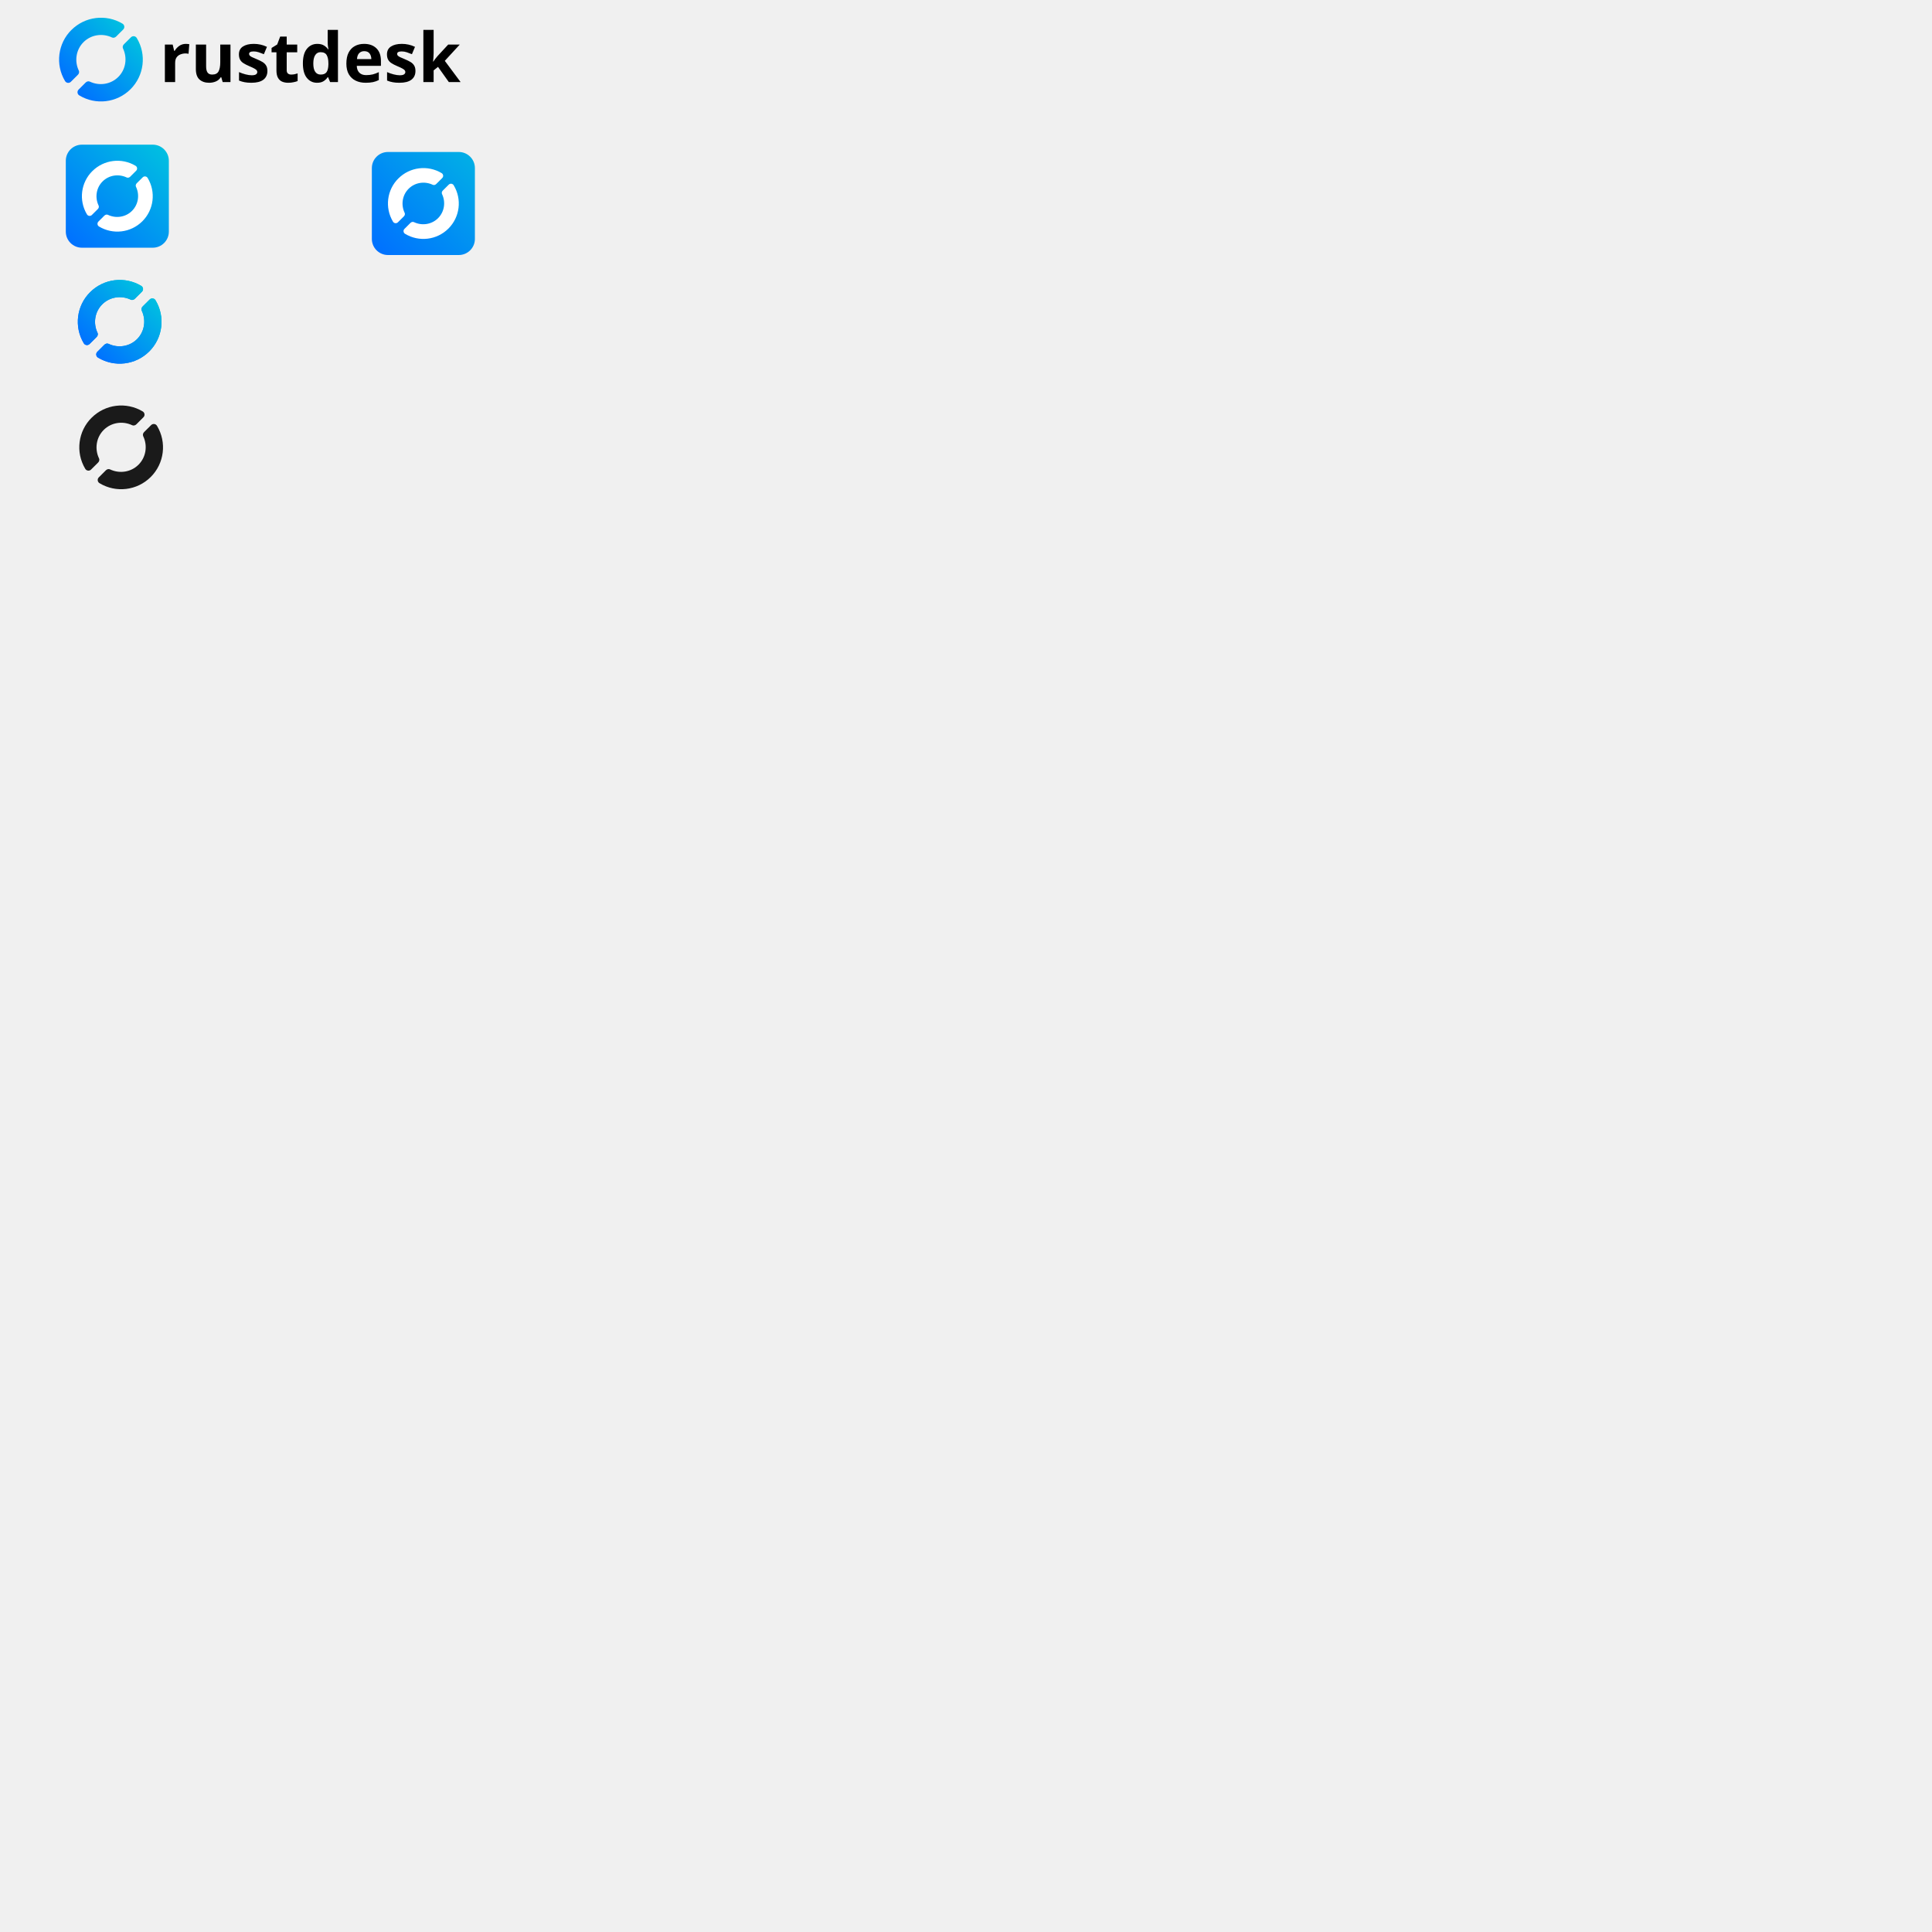
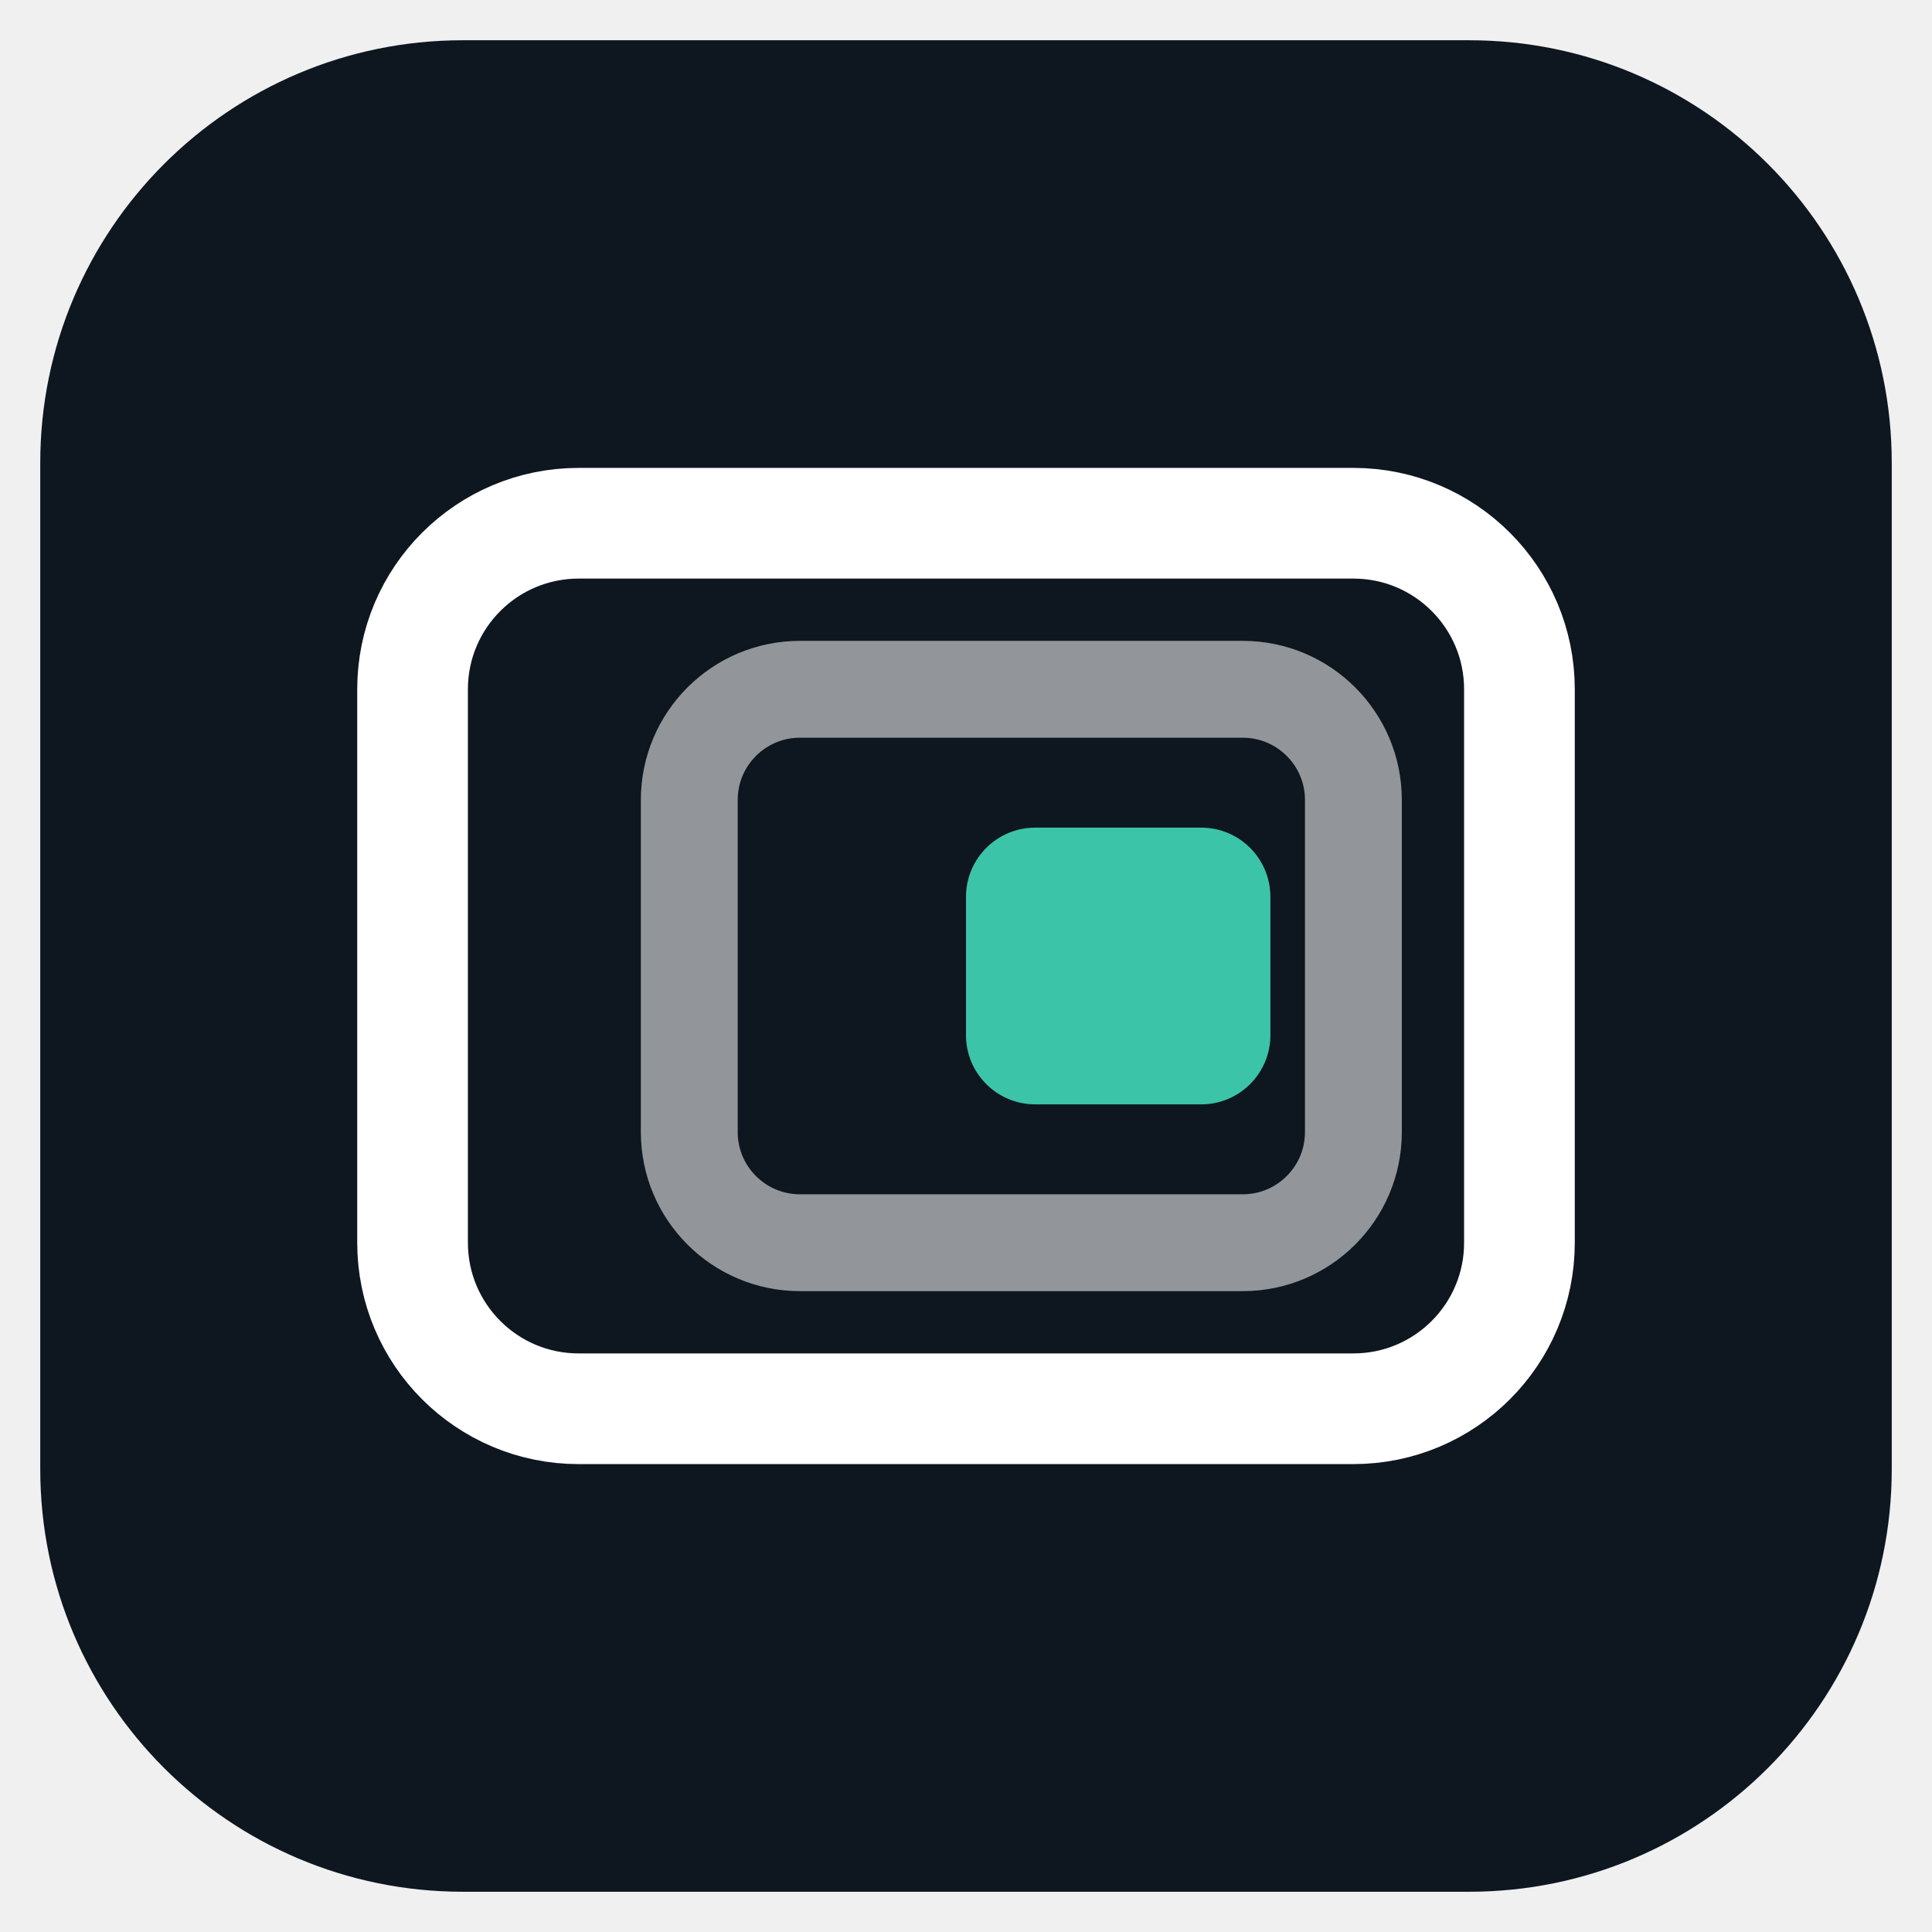
- <svg xmlns="http://www.w3.org/2000/svg" xmlns:xlink="http://www.w3.org/1999/xlink" style="isolation:isolate" viewBox="66.993 897.484 600 600" version="1.1" id="svg11" xml:space="preserve" width="600" height="600">
-   <defs id="defs15">
-     <linearGradient id="linearGradient9947" x1="0.148" x2="0.845" y1="0.851" y2="0.154" gradientTransform="matrix(26.301,0,0,26.331,90.67354,911.7572)" gradientUnits="userSpaceOnUse">
-       <stop offset="0" stop-color="#004ba6" id="stop9943" style="stop-color:#0071ff;stop-opacity:1;" />
-       <stop offset="1" stop-color="#00bfe1" id="stop9945" style="stop-color:#01aee6;stop-opacity:1;" />
-     </linearGradient>
-     <linearGradient id="linearGradient9775" x1="0.045" x2="0.955" y1="0.955" y2="0.045" gradientTransform="matrix(32,0,0,32,231.03,929.9804)" gradientUnits="userSpaceOnUse">
-       <stop offset="0" stop-color="#004ba6" id="stop9771" style="stop-color:#0071ff;stop-opacity:1;" />
-       <stop offset="1" stop-color="#00bfe1" id="stop9773" style="stop-color:#01aee6;stop-opacity:1;" />
-     </linearGradient>
-     <linearGradient id="linearGradient5424" x1="0.148" x2="0.845" y1="0.851" y2="0.154" gradientTransform="matrix(26.301,0,0,26.331,90.67354,911.7572)" gradientUnits="userSpaceOnUse">
-       <stop offset="0" stop-color="#004ba6" id="stop5420" style="stop-color:#0071ff;stop-opacity:1;" />
-       <stop offset="1" stop-color="#00bfe1" id="stop5422" style="stop-color:#01aee6;stop-opacity:1;" />
-     </linearGradient>
-     <linearGradient id="linearGradient1258" x1="0.045" x2="0.955" y1="0.955" y2="0.045" gradientTransform="matrix(32,0,0,32,231.03,929.9804)" gradientUnits="userSpaceOnUse">
-       <stop offset="0" stop-color="#004ba6" id="stop1254" style="stop-color:#0071ff;stop-opacity:1;" />
-       <stop offset="1" stop-color="#00bfe1" id="stop1256" style="stop-color:#01aee6;stop-opacity:1;" />
-     </linearGradient>
-     <linearGradient id="linearGradient1228" x1="0.045" x2="0.955" y1="0.955" y2="0.045" gradientTransform="matrix(32,0,0,32,231.03,929.9804)" gradientUnits="userSpaceOnUse">
-       <stop offset="0" stop-color="#004ba6" id="stop1224" style="stop-color:#0071ff;stop-opacity:1;" />
-       <stop offset="100%" stop-color="#00bfe1" id="stop1226" />
-     </linearGradient>
-     <rect x="34.073" y="7.526" width="62.535" height="16.147" id="rect9005" />
-     <linearGradient id="a-3" x1="0.045" x2="0.955" y1="0.955" y2="0.045" gradientTransform="matrix(32,0,0,32,231.03,929.9804)" gradientUnits="userSpaceOnUse">
-       <stop offset="0%" stop-color="#004ba6" id="stop294" />
-       <stop offset="100%" stop-color="#00bfe1" id="stop296" />
-     </linearGradient>
-     <linearGradient xlink:href="#linearGradient1228" id="linearGradient426" gradientUnits="userSpaceOnUse" gradientTransform="matrix(32,0,0,32,45.09661,851.7449)" x1="0.045" y1="0.955" x2="0.955" y2="0.045" />
-     <linearGradient xlink:href="#a" id="linearGradient5414" gradientUnits="userSpaceOnUse" gradientTransform="matrix(26.00048,0,0,25.99935,91.16012,984.4207)" x1="0.148" y1="0.851" x2="0.845" y2="0.154" />
-     <linearGradient xlink:href="#a" id="linearGradient9753" gradientUnits="userSpaceOnUse" gradientTransform="matrix(26.00048,0,0,25.99935,66.99302,897.4845)" x1="0.148" y1="0.851" x2="0.845" y2="0.154" />
-     <linearGradient xlink:href="#linearGradient9775" id="linearGradient9769" gradientUnits="userSpaceOnUse" gradientTransform="matrix(32,0,0,32,45.09661,851.7449)" x1="0.045" y1="0.955" x2="0.955" y2="0.045" />
-     <linearGradient xlink:href="#a" id="linearGradient9831" gradientUnits="userSpaceOnUse" gradientTransform="matrix(22.0004,0,0,21.99946,71.99301,902.4844)" x1="0.148" y1="0.851" x2="0.845" y2="0.154" />
-     <linearGradient xlink:href="#a" id="linearGradient342" gradientUnits="userSpaceOnUse" gradientTransform="matrix(26.00048,0,0,25.99936,17.98453,891.7487)" x1="0.148" y1="0.851" x2="0.845" y2="0.154" />
-     <linearGradient xlink:href="#a" id="linearGradient765" gradientUnits="userSpaceOnUse" gradientTransform="matrix(26.00048,0,0,25.99936,17.98453,891.7487)" x1="0.148" y1="0.851" x2="0.845" y2="0.154" />
-   </defs>
-   <linearGradient id="a" x1="0.148" x2="0.845" y1="0.851" y2="0.154" gradientTransform="matrix(26.301,0,0,26.331,90.67354,911.7572)" gradientUnits="userSpaceOnUse">
-     <stop offset="0" stop-color="#004ba6" id="stop4" style="stop-color:#0071ff;stop-opacity:1;" />
-     <stop offset="1" stop-color="#00bfe1" id="stop6" style="stop-color:#00bfe1;stop-opacity:1;" />
-   </linearGradient>
-   <text xml:space="preserve" transform="translate(66.993,897.484)" id="text9003" style="white-space:pre;shape-inside:url(#rect9005);display:inline;fill:#0071ff" />
-   <path fill="url(#a)" d="m 113.485,990.488 -2.135,2.122 c -0.376,0.337 -0.557,0.879 -0.347,1.337 1.423,2.976 0.883,6.524 -1.451,8.856 -2.335,2.331 -5.887,2.871 -8.867,1.449 -0.439,-0.197 -0.954,-0.03 -1.292,0.313 l -2.17,2.166 c -0.255,0.25 -0.381,0.602 -0.34,0.956 0.041,0.354 0.243,0.669 0.548,0.854 5.113,3.095 11.679,2.306 15.911,-1.912 4.232,-4.216 5.039,-10.773 1.955,-15.887 -0.177,-0.311 -0.489,-0.522 -0.844,-0.572 -0.355,-0.05 -0.713,0.068 -0.968,0.318 z m -18.467,-2.306 c -4.253,4.2 -5.086,10.758 -2.02,15.885 0.177,0.312 0.488,0.523 0.843,0.573 0.355,0.05 0.713,-0.068 0.969,-0.319 l 2.123,-2.109 c 0.385,-0.337 0.572,-0.885 0.359,-1.349 -1.423,-2.976 -0.884,-6.524 1.451,-8.856 2.334,-2.331 5.887,-2.871 8.866,-1.45 0.434,0.195 0.942,0.033 1.281,-0.3 l 2.182,-2.179 c 0.255,-0.249 0.381,-0.601 0.34,-0.956 -0.042,-0.353 -0.243,-0.668 -0.548,-0.854 -5.122,-3.068 -11.678,-2.255 -15.893,1.972 z" id="path5412" style="fill:url(#linearGradient5414);stroke-width:0.988" />
-   <g id="g9521">
-     <g id="g3226" transform="translate(42.33301,90.66725)">
-       <path fill="url(#a)" d="M 72.097,883.745 H 50.097 c -2.76,0 -5,-2.24 -5,-5 v -22 c 0,-2.759 2.24,-5 5,-5 h 22 c 2.759,0 5,2.241 5,5 v 22 c 0,2.76 -2.241,5 -5,5 z" id="path422" style="isolation:isolate;fill:url(#linearGradient426)" />
-     </g>
-     <path fill="url(#a)" d="m 111.32,952.547 -1.807,1.795 c -0.318,0.285 -0.472,0.744 -0.293,1.131 1.204,2.518 0.747,5.52 -1.228,7.494 -1.976,1.973 -4.981,2.429 -7.502,1.226 -0.371,-0.166 -0.807,-0.025 -1.093,0.265 l -1.836,1.833 c -0.216,0.211 -0.322,0.51 -0.288,0.809 0.034,0.3 0.206,0.567 0.463,0.723 4.326,2.618 9.882,1.951 13.463,-1.618 3.581,-3.568 4.264,-9.115 1.655,-13.443 -0.15,-0.263 -0.414,-0.442 -0.714,-0.484 -0.3,-0.042 -0.603,0.058 -0.819,0.269 z m -15.626,-1.951 c -3.599,3.554 -4.304,9.103 -1.709,13.441 0.15,0.264 0.413,0.443 0.714,0.485 0.3,0.042 0.603,-0.058 0.82,-0.27 l 1.797,-1.785 c 0.325,-0.285 0.484,-0.749 0.303,-1.141 -1.204,-2.518 -0.748,-5.52 1.228,-7.494 1.975,-1.973 4.981,-2.429 7.502,-1.227 0.367,0.165 0.797,0.028 1.084,-0.254 l 1.846,-1.844 c 0.216,-0.211 0.322,-0.509 0.288,-0.809 -0.035,-0.299 -0.206,-0.566 -0.463,-0.723 -4.334,-2.596 -9.881,-1.908 -13.448,1.669 z" id="path9011" style="fill:#ffffff;fill-opacity:1;stroke-width:0.836" />
-   </g>
-   <path fill="url(#a)" d="m 113.485,990.488 -2.135,2.122 c -0.376,0.337 -0.557,0.879 -0.347,1.337 1.423,2.976 0.883,6.524 -1.451,8.856 -2.335,2.331 -5.887,2.871 -8.867,1.449 -0.439,-0.197 -0.954,-0.03 -1.292,0.313 l -2.17,2.166 c -0.255,0.25 -0.381,0.602 -0.34,0.956 0.041,0.354 0.243,0.669 0.548,0.854 5.113,3.095 11.679,2.306 15.911,-1.912 4.232,-4.216 5.039,-10.773 1.955,-15.887 -0.177,-0.311 -0.489,-0.522 -0.844,-0.572 -0.355,-0.05 -0.713,0.068 -0.968,0.318 z m -18.467,-2.306 c -4.253,4.2 -5.086,10.758 -2.02,15.885 0.177,0.312 0.488,0.523 0.843,0.573 0.355,0.05 0.713,-0.068 0.969,-0.319 l 2.123,-2.109 c 0.385,-0.337 0.572,-0.885 0.359,-1.349 -1.423,-2.976 -0.884,-6.524 1.451,-8.856 2.334,-2.331 5.887,-2.871 8.866,-1.45 0.434,0.195 0.942,0.033 1.281,-0.3 l 2.182,-2.179 c 0.255,-0.249 0.381,-0.601 0.34,-0.956 -0.042,-0.353 -0.243,-0.668 -0.548,-0.854 -5.122,-3.068 -11.678,-2.255 -15.893,1.972 z" id="path9523" style="fill:url(#linearGradient5414);stroke-width:0.988" />
-   <g id="g9759" transform="translate(18.35032,5.505096)">
-     <g id="g8359">
-       <text xml:space="preserve" style="font-style:normal;font-variant:normal;font-weight:normal;font-stretch:normal;font-size:21.333px;font-family:Asap;-inkscape-font-specification:Asap;fill:#0071ff" x="98.192" y="917.463" id="text9011">
-         <tspan id="tspan9009" x="98.192" y="917.463" style="font-style:normal;font-variant:normal;font-weight:600;font-stretch:normal;font-size:21.333px;font-family:Nunito;-inkscape-font-specification:'Nunito Semi-Bold';fill:#000000">rustdesk</tspan>
-       </text>
-     </g>
-     <path fill="url(#a)" d="m 89.318,903.552 -2.135,2.122 c -0.376,0.337 -0.557,0.879 -0.347,1.337 1.423,2.976 0.883,6.524 -1.451,8.856 -2.335,2.331 -5.887,2.871 -8.867,1.449 -0.439,-0.197 -0.954,-0.03 -1.292,0.313 l -2.17,2.166 c -0.255,0.25 -0.381,0.602 -0.34,0.956 0.041,0.354 0.243,0.669 0.548,0.854 5.113,3.095 11.679,2.306 15.911,-1.912 4.232,-4.216 5.039,-10.773 1.955,-15.887 -0.177,-0.311 -0.489,-0.522 -0.844,-0.572 -0.355,-0.05 -0.713,0.068 -0.968,0.318 z m -18.467,-2.306 c -4.253,4.2 -5.086,10.758 -2.02,15.885 0.177,0.312 0.488,0.523 0.843,0.573 0.355,0.05 0.713,-0.068 0.969,-0.319 l 2.123,-2.109 c 0.385,-0.337 0.572,-0.885 0.359,-1.349 -1.423,-2.976 -0.884,-6.524 1.451,-8.856 2.334,-2.331 5.887,-2.871 8.866,-1.45 0.434,0.195 0.942,0.033 1.281,-0.3 l 2.182,-2.179 c 0.255,-0.249 0.381,-0.601 0.34,-0.956 -0.042,-0.353 -0.243,-0.668 -0.548,-0.854 -5.122,-3.068 -11.678,-2.255 -15.893,1.972 z" id="path9751" style="fill:url(#linearGradient9753);stroke-width:0.988" />
-   </g>
-   <g id="g9767" transform="translate(95.04653,2.270736)">
-     <g id="g9763" transform="translate(42.33301,90.66725)">
-       <path fill="url(#a)" d="M 72.097,883.745 H 50.097 c -2.76,0 -5,-2.24 -5,-5 v -22 c 0,-2.759 2.24,-5 5,-5 h 22 c 2.759,0 5,2.241 5,5 v 22 c 0,2.76 -2.241,5 -5,5 z" id="path9761" style="isolation:isolate;fill:url(#linearGradient9769)" />
-     </g>
-     <path fill="url(#a)" d="m 111.32,952.547 -1.807,1.795 c -0.318,0.285 -0.472,0.744 -0.293,1.131 1.204,2.518 0.747,5.52 -1.228,7.494 -1.976,1.973 -4.981,2.429 -7.502,1.226 -0.371,-0.166 -0.807,-0.025 -1.093,0.265 l -1.836,1.833 c -0.216,0.211 -0.322,0.51 -0.288,0.809 0.034,0.3 0.206,0.567 0.463,0.723 4.326,2.618 9.882,1.951 13.463,-1.618 3.581,-3.568 4.264,-9.115 1.655,-13.443 -0.15,-0.263 -0.414,-0.442 -0.714,-0.484 -0.3,-0.042 -0.603,0.058 -0.819,0.269 z m -15.626,-1.951 c -3.599,3.554 -4.304,9.103 -1.709,13.441 0.15,0.264 0.413,0.443 0.714,0.485 0.3,0.042 0.603,-0.058 0.82,-0.27 l 1.797,-1.785 c 0.325,-0.285 0.484,-0.749 0.303,-1.141 -1.204,-2.518 -0.748,-5.52 1.228,-7.494 1.975,-1.973 4.981,-2.429 7.502,-1.227 0.367,0.165 0.797,0.028 1.084,-0.254 l 1.846,-1.844 c 0.216,-0.211 0.322,-0.509 0.288,-0.809 -0.035,-0.299 -0.206,-0.566 -0.463,-0.723 -4.334,-2.596 -9.881,-1.908 -13.448,1.669 z" id="path9765" style="fill:#ffffff;fill-opacity:1;stroke-width:0.836" />
-   </g>
-   <g id="g9825" transform="translate(-74.12332,-7.46099)">
-     <g id="g9821" transform="translate(42.33301,90.66725)" />
-   </g>
-   <g id="g9889" transform="translate(-59.55055,66.71606)">
-     <rect style="fill:#ffffff;fill-opacity:1;stroke:none;stroke-width:1;stroke-dasharray:none;stroke-opacity:1;paint-order:fill markers stroke" id="rect9885" width="32" height="32" x="66.993" y="897.484" />
-     <path fill="url(#a)" d="m 90.883,907.619 -1.807,1.795 c -0.318,0.285 -0.472,0.744 -0.293,1.131 1.204,2.518 0.747,5.52 -1.228,7.494 -1.976,1.973 -4.981,2.429 -7.502,1.226 -0.371,-0.166 -0.807,-0.025 -1.093,0.265 l -1.836,1.833 c -0.216,0.211 -0.322,0.51 -0.288,0.809 0.034,0.3 0.206,0.567 0.463,0.723 4.326,2.618 9.882,1.951 13.463,-1.618 3.581,-3.568 4.264,-9.115 1.655,-13.443 -0.15,-0.263 -0.414,-0.442 -0.714,-0.484 -0.3,-0.043 -0.603,0.058 -0.819,0.269 z m -15.626,-1.951 c -3.599,3.554 -4.304,9.103 -1.709,13.441 0.15,0.264 0.413,0.443 0.714,0.485 0.3,0.042 0.603,-0.058 0.82,-0.27 l 1.797,-1.785 c 0.325,-0.285 0.484,-0.749 0.303,-1.141 -1.204,-2.518 -0.748,-5.52 1.228,-7.493 1.975,-1.973 4.981,-2.429 7.502,-1.227 0.367,0.165 0.797,0.028 1.084,-0.254 l 1.846,-1.844 c 0.216,-0.211 0.322,-0.509 0.288,-0.809 -0.035,-0.299 -0.206,-0.566 -0.463,-0.723 -4.334,-2.596 -9.881,-1.908 -13.448,1.668 z" id="path9829" style="fill:url(#linearGradient9831);stroke-width:0.988" />
-   </g>
-   <path fill="url(#a)" d="m 113.944,1029.483 -2.135,2.122 c -0.376,0.337 -0.557,0.879 -0.347,1.337 1.423,2.976 0.883,6.524 -1.451,8.856 -2.335,2.331 -5.887,2.871 -8.867,1.449 -0.439,-0.197 -0.954,-0.03 -1.292,0.313 l -2.17,2.166 c -0.255,0.25 -0.381,0.602 -0.34,0.956 0.041,0.354 0.243,0.669 0.548,0.854 5.113,3.095 11.679,2.306 15.911,-1.912 4.232,-4.216 5.039,-10.773 1.955,-15.887 -0.177,-0.311 -0.489,-0.522 -0.844,-0.572 -0.355,-0.05 -0.713,0.068 -0.968,0.318 z m -18.467,-2.306 c -4.253,4.2 -5.086,10.758 -2.02,15.885 0.177,0.312 0.488,0.523 0.843,0.573 0.355,0.05 0.713,-0.068 0.969,-0.319 l 2.123,-2.109 c 0.385,-0.337 0.572,-0.885 0.359,-1.349 -1.423,-2.976 -0.884,-6.524 1.451,-8.856 2.334,-2.331 5.887,-2.871 8.866,-1.45 0.434,0.195 0.942,0.033 1.281,-0.3 l 2.182,-2.179 c 0.255,-0.249 0.381,-0.601 0.34,-0.956 -0.042,-0.353 -0.243,-0.668 -0.548,-0.854 -5.122,-3.068 -11.678,-2.255 -15.893,1.972 z" id="path357" style="fill:#1a1a1a;stroke-width:0.988" />
-   <path fill="url(#a)" d="m 34.579,1018.473 -2.135,2.122 c -0.376,0.337 -0.557,0.879 -0.347,1.337 1.423,2.976 0.883,6.524 -1.451,8.856 -2.335,2.331 -5.887,2.871 -8.867,1.449 -0.439,-0.197 -0.954,-0.03 -1.292,0.313 l -2.17,2.166 c -0.255,0.25 -0.381,0.602 -0.34,0.956 0.041,0.354 0.243,0.669 0.548,0.854 5.113,3.095 11.679,2.306 15.911,-1.912 4.232,-4.216 5.039,-10.773 1.955,-15.887 -0.177,-0.311 -0.489,-0.522 -0.844,-0.572 -0.355,-0.05 -0.713,0.068 -0.968,0.318 z m -18.467,-2.306 c -4.253,4.2 -5.086,10.758 -2.02,15.885 0.177,0.312 0.488,0.523 0.843,0.573 0.355,0.05 0.713,-0.068 0.969,-0.319 l 2.123,-2.109 c 0.385,-0.337 0.572,-0.885 0.359,-1.349 -1.423,-2.976 -0.884,-6.524 1.451,-8.856 2.334,-2.331 5.887,-2.871 8.866,-1.45 0.434,0.195 0.942,0.033 1.281,-0.3 l 2.182,-2.179 c 0.255,-0.249 0.381,-0.601 0.34,-0.956 -0.042,-0.353 -0.243,-0.668 -0.548,-0.854 -5.122,-3.068 -11.678,-2.255 -15.893,1.972 z" id="path408" style="fill:#ffffff;stroke-width:0.988" />
-   <g id="g763" transform="translate(-49.90362,15.78627)">
-     <g id="g761">
-       <rect style="fill:#ffffff;fill-opacity:1;stroke:none;stroke-width:1;stroke-dasharray:none;stroke-opacity:1;paint-order:fill markers stroke" id="rect757" width="32" height="32" x="14.985" y="888.748" rx="5" ry="5" />
-       <path fill="url(#a)" d="m 40.309,897.816 -2.135,2.122 c -0.376,0.337 -0.557,0.879 -0.347,1.337 1.423,2.976 0.883,6.524 -1.451,8.856 -2.335,2.331 -5.887,2.871 -8.867,1.449 -0.439,-0.197 -0.954,-0.03 -1.292,0.313 l -2.17,2.166 c -0.255,0.25 -0.381,0.602 -0.34,0.956 0.041,0.354 0.243,0.669 0.548,0.854 5.113,3.095 11.679,2.306 15.911,-1.912 4.232,-4.216 5.039,-10.773 1.955,-15.887 -0.177,-0.311 -0.489,-0.522 -0.844,-0.572 -0.355,-0.05 -0.713,0.068 -0.968,0.318 z M 21.843,895.511 c -4.253,4.2 -5.086,10.758 -2.02,15.885 0.177,0.312 0.488,0.523 0.843,0.573 0.355,0.05 0.713,-0.068 0.969,-0.319 l 2.123,-2.109 c 0.385,-0.337 0.572,-0.885 0.359,-1.349 -1.423,-2.976 -0.884,-6.524 1.451,-8.856 2.334,-2.331 5.887,-2.871 8.866,-1.45 0.434,0.195 0.942,0.033 1.281,-0.3 l 2.182,-2.179 c 0.255,-0.249 0.381,-0.601 0.34,-0.956 -0.041,-0.353 -0.243,-0.668 -0.548,-0.854 -5.122,-3.068 -11.678,-2.255 -15.893,1.972 z" id="path759" style="fill:url(#linearGradient765);stroke-width:0.988" />
-     </g>
-   </g>
-   <path style="fill:#000000;stroke-width:1" id="path2240" d="" />
-   <g id="g340" transform="translate(-53.94018,69.13041)">
-     <g id="g369" transform="translate(-2.109404,-5.177626)">
-       <rect style="fill:#ffffff;fill-opacity:1;stroke:none;stroke-width:1;stroke-dasharray:none;stroke-opacity:1;paint-order:fill markers stroke" id="rect336" width="32" height="32" x="14.985" y="888.748" rx="7" ry="7" />
-       <path fill="url(#a)" d="m 40.309,897.816 -2.135,2.122 c -0.376,0.337 -0.557,0.879 -0.347,1.337 1.423,2.976 0.883,6.524 -1.451,8.856 -2.335,2.331 -5.887,2.871 -8.867,1.449 -0.439,-0.197 -0.954,-0.03 -1.292,0.313 l -2.17,2.166 c -0.255,0.25 -0.381,0.602 -0.34,0.956 0.041,0.354 0.243,0.669 0.548,0.854 5.113,3.095 11.679,2.306 15.911,-1.912 4.232,-4.216 5.039,-10.773 1.955,-15.887 -0.177,-0.311 -0.489,-0.522 -0.844,-0.572 -0.355,-0.05 -0.713,0.068 -0.968,0.318 z M 21.843,895.511 c -4.253,4.2 -5.086,10.758 -2.02,15.885 0.177,0.312 0.488,0.523 0.843,0.573 0.355,0.05 0.713,-0.068 0.969,-0.319 l 2.123,-2.109 c 0.385,-0.337 0.572,-0.885 0.359,-1.349 -1.423,-2.976 -0.884,-6.524 1.451,-8.856 2.334,-2.331 5.887,-2.871 8.866,-1.45 0.434,0.195 0.942,0.033 1.281,-0.3 l 2.182,-2.179 c 0.255,-0.249 0.381,-0.601 0.34,-0.956 -0.041,-0.353 -0.243,-0.668 -0.548,-0.854 -5.122,-3.068 -11.678,-2.255 -15.893,1.972 z" id="path338" style="fill:url(#linearGradient342);stroke-width:0.988" />
-     </g>
+ <svg xmlns="http://www.w3.org/2000/svg" viewBox="0 0 48 48">
+   <rect x="1" y="1" width="46" height="46" rx="10.5" fill="#0E1720" />
+   <g transform="translate(7.5 7.5) scale(0.6875)">
+     <rect x="4" y="8" width="40" height="32" rx="6" fill="none" stroke="#FFFFFF" stroke-width="4" stroke-linejoin="round" />
+     <rect x="14" y="14" width="24" height="20" rx="4" fill="none" stroke="#FFFFFF" stroke-width="3.5" stroke-opacity=".55" />
+     <rect x="24" y="19" width="11" height="10" rx="2.5" fill="#3CC4A9" />
  </g>
</svg>
